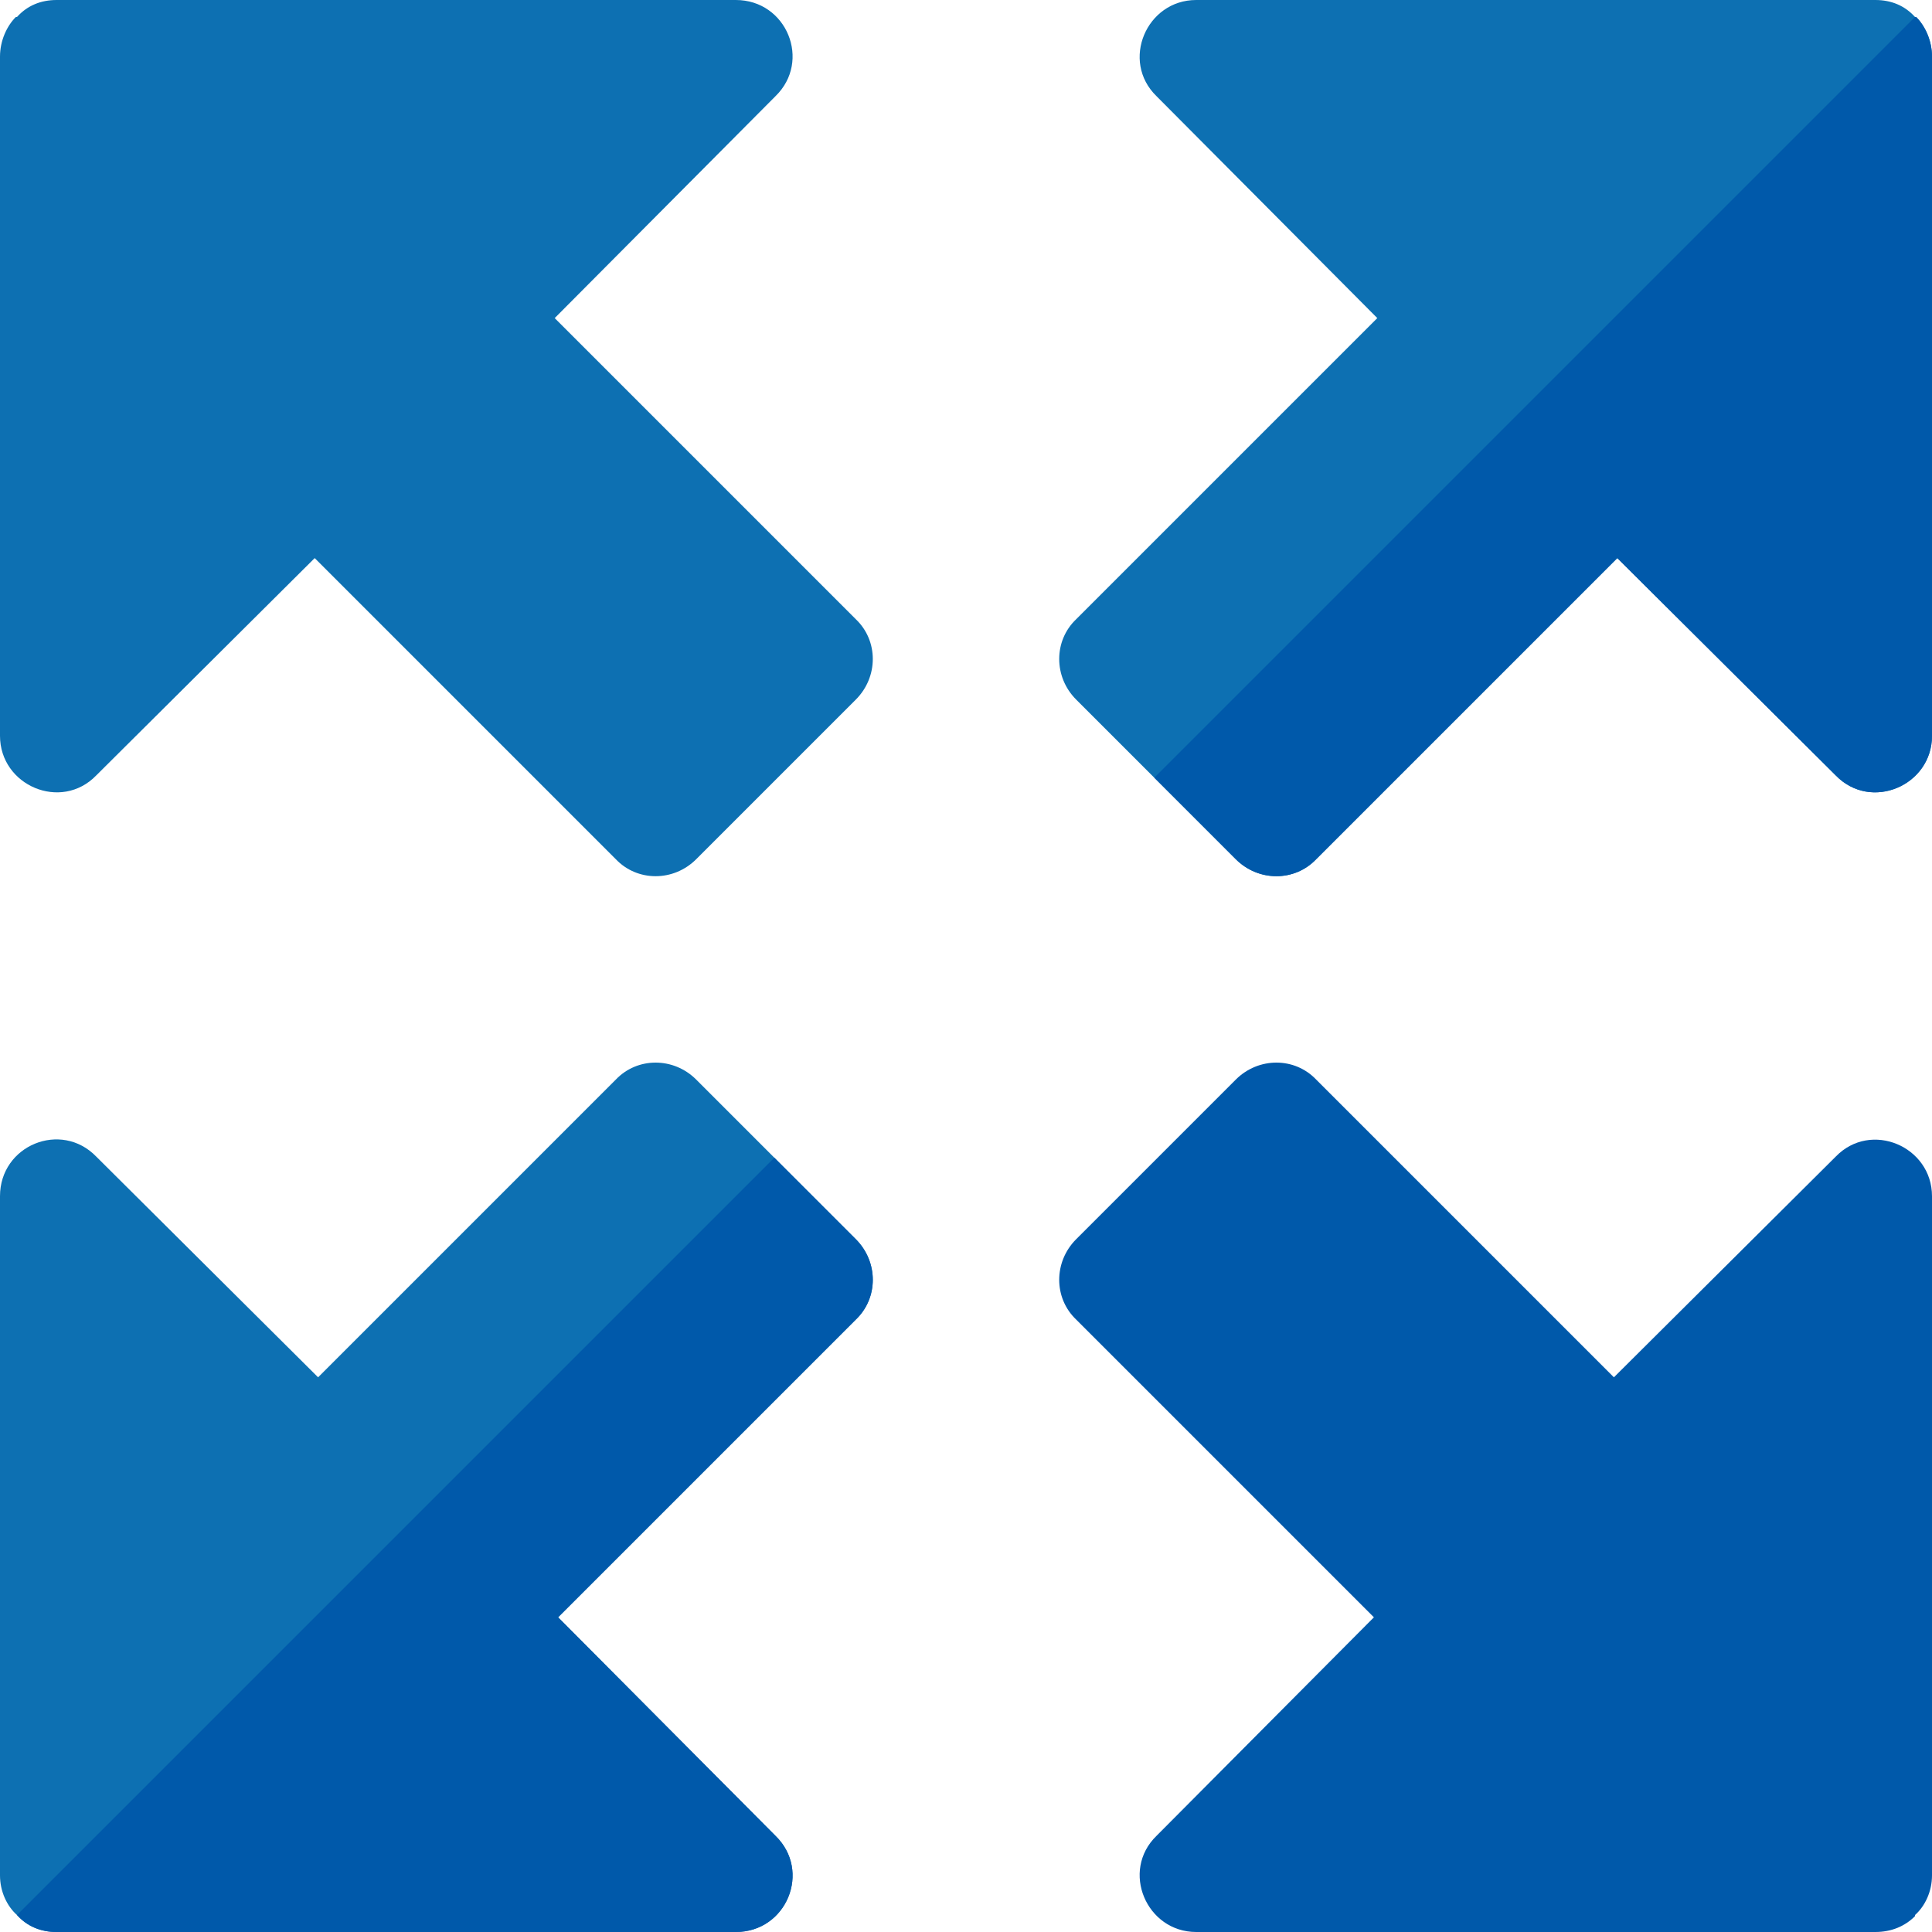
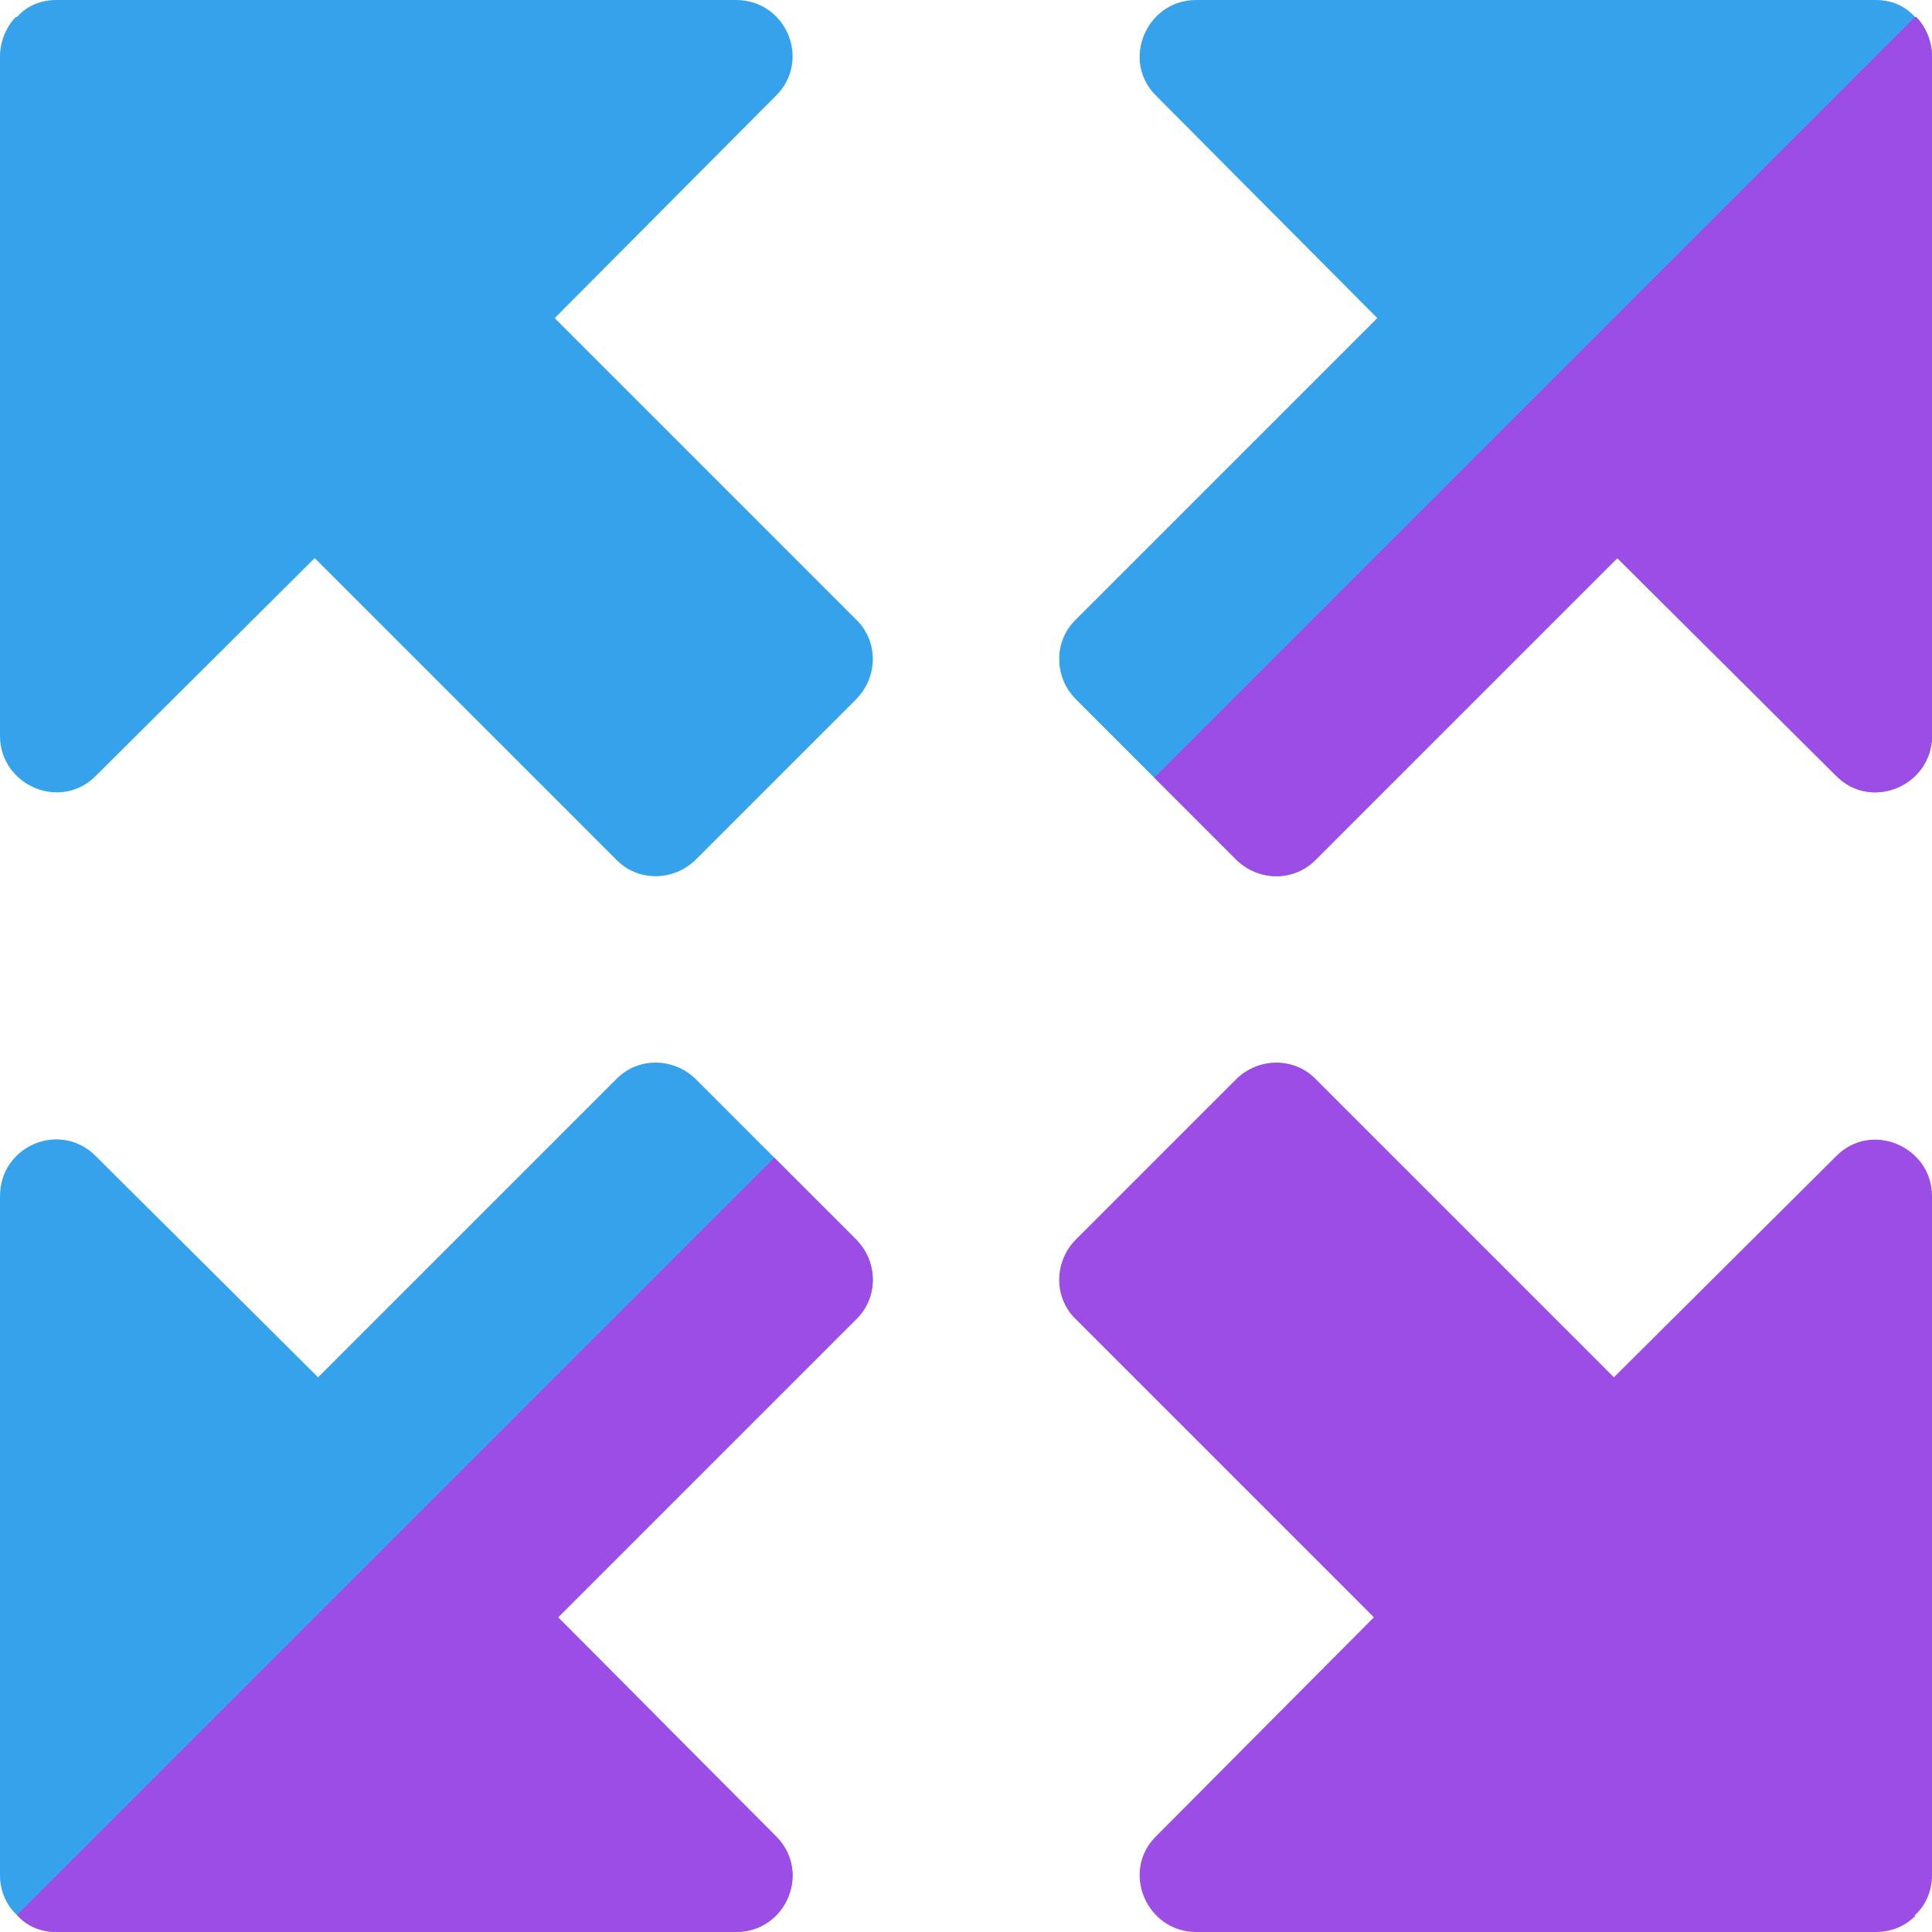
<svg xmlns="http://www.w3.org/2000/svg" version="1.1" id="Capa_1" x="0px" y="0px" viewBox="0 0 512 512" style="enable-background:new 0 0 512 512;" xml:space="preserve">
-   <path style="fill:#0D70B2;" d="M226.8,328.4l-42.299-42.299c-6-6-15.601-6-21.301,0l-78.9,78.9l-58.801-58.5  C16.199,296.901,0,303.5,0,317v180c0,4.2,1.8,8.101,4.501,10.501C7.2,510.5,10.8,512,15,512h180c13.5,0,20.099-16.199,10.499-25.499  l-57.599-57.9l78.9-78.9C232.8,344.001,232.8,334.401,226.8,328.4z" />
-   <path style="fill:#0059AA;" d="M486.501,306.501l-58.801,58.5l-78.9-78.9c-5.7-6-15.3-6-21.301,0L285.2,328.4  c-6,6-6,15.601,0,21.301l78.9,78.9l-57.599,57.9C296.901,495.801,303.8,512,317,512h180c4.2,0,7.8-1.5,10.499-4.2v-0.298  C510.2,505.101,512,501.2,512,497V317C512,303.8,495.801,296.901,486.501,306.501z" />
+   <path style="fill:rgba(54, 162, 235, 1);" d="M226.8,328.4l-42.299-42.299c-6-6-15.601-6-21.301,0l-78.9,78.9l-58.801-58.5  C16.199,296.901,0,303.5,0,317v180c0,4.2,1.8,8.101,4.501,10.501C7.2,510.5,10.8,512,15,512h180c13.5,0,20.099-16.199,10.499-25.499  l-57.599-57.9l78.9-78.9C232.8,344.001,232.8,334.401,226.8,328.4z" />
+   <path style="fill:rgb(156, 77, 230);" d="M486.501,306.501l-58.801,58.5l-78.9-78.9c-5.7-6-15.3-6-21.301,0L285.2,328.4  c-6,6-6,15.601,0,21.301l78.9,78.9l-57.599,57.9C296.901,495.801,303.8,512,317,512h180c4.2,0,7.8-1.5,10.499-4.2v-0.298  C510.2,505.101,512,501.2,512,497V317C512,303.8,495.801,296.901,486.501,306.501z" />
  <g>
-     <path style="fill:#0D70B2;" d="M226.8,164.101L147.001,84.3L205.5,25.501C215.099,16.201,208.5,0,195,0H15   C10.8,0,7.2,1.5,4.501,4.501H4.2C1.8,6.901,0,10.8,0,15v180c0,13.2,16.199,20.101,25.499,10.501L83.401,147.9l79.799,79.801   c5.7,6,15.3,6,21.301,0L206.1,206.1l20.7-20.7C232.8,179.401,232.8,169.801,226.8,164.101z" />
-     <path style="fill:#0D70B2;" d="M507.8,4.501h-0.3C504.8,1.5,501.2,0,497,0H317c-13.2,0-20.099,16.201-10.499,25.501L364.999,84.3   L285.2,164.101c-6,5.7-6,15.3,0,21.299l20.7,20.7l21.599,21.601c6,6,15.601,6,21.301,0l79.799-79.801l57.902,57.601   C495.801,215.101,512,208.2,512,195V15C512,10.8,510.2,6.901,507.8,4.501z" />
+     <path style="fill:rgba(54, 162, 235, 1);" d="M226.8,164.101L147.001,84.3L205.5,25.501C215.099,16.201,208.5,0,195,0H15   C10.8,0,7.2,1.5,4.501,4.501H4.2C1.8,6.901,0,10.8,0,15v180c0,13.2,16.199,20.101,25.499,10.501L83.401,147.9l79.799,79.801   c5.7,6,15.3,6,21.301,0L206.1,206.1l20.7-20.7C232.8,179.401,232.8,169.801,226.8,164.101z" />
+     <path style="fill:rgba(54, 162, 235, 1);" d="M507.8,4.501h-0.3C504.8,1.5,501.2,0,497,0H317c-13.2,0-20.099,16.201-10.499,25.501L364.999,84.3   L285.2,164.101c-6,5.7-6,15.3,0,21.299l20.7,20.7l21.599,21.601c6,6,15.601,6,21.301,0l79.799-79.801l57.902,57.601   C495.801,215.101,512,208.2,512,195V15C512,10.8,510.2,6.901,507.8,4.501z" />
  </g>
  <g>
-     <path style="fill:#0059AA;" d="M226.8,328.4c6,6,6,15.601,0,21.301l-78.9,78.9l57.599,57.9C215.099,495.801,208.5,512,195,512H15   c-4.2,0-7.8-1.5-10.499-4.499l200.7-200.7L226.8,328.4z" />
-     <path style="fill:#0059AA;" d="M512,15v180c0,13.2-16.199,20.101-25.499,10.501L428.599,147.9L348.8,227.701   c-5.7,6-15.3,6-21.301,0L305.9,206.1L507.499,4.501h0.3C510.2,6.901,512,10.8,512,15z" />
+     <path style="fill:rgb(156, 77, 230);" d="M226.8,328.4c6,6,6,15.601,0,21.301l-78.9,78.9l57.599,57.9C215.099,495.801,208.5,512,195,512H15   c-4.2,0-7.8-1.5-10.499-4.499l200.7-200.7L226.8,328.4z" />
+     <path style="fill:rgb(156, 77, 230);" d="M512,15v180c0,13.2-16.199,20.101-25.499,10.501L428.599,147.9L348.8,227.701   c-5.7,6-15.3,6-21.301,0L305.9,206.1L507.499,4.501h0.3C510.2,6.901,512,10.8,512,15z" />
  </g>
  <g>
</g>
  <g>
</g>
  <g>
</g>
  <g>
</g>
  <g>
</g>
  <g>
</g>
  <g>
</g>
  <g>
</g>
  <g>
</g>
  <g>
</g>
  <g>
</g>
  <g>
</g>
  <g>
</g>
  <g>
</g>
  <g>
</g>
</svg>
